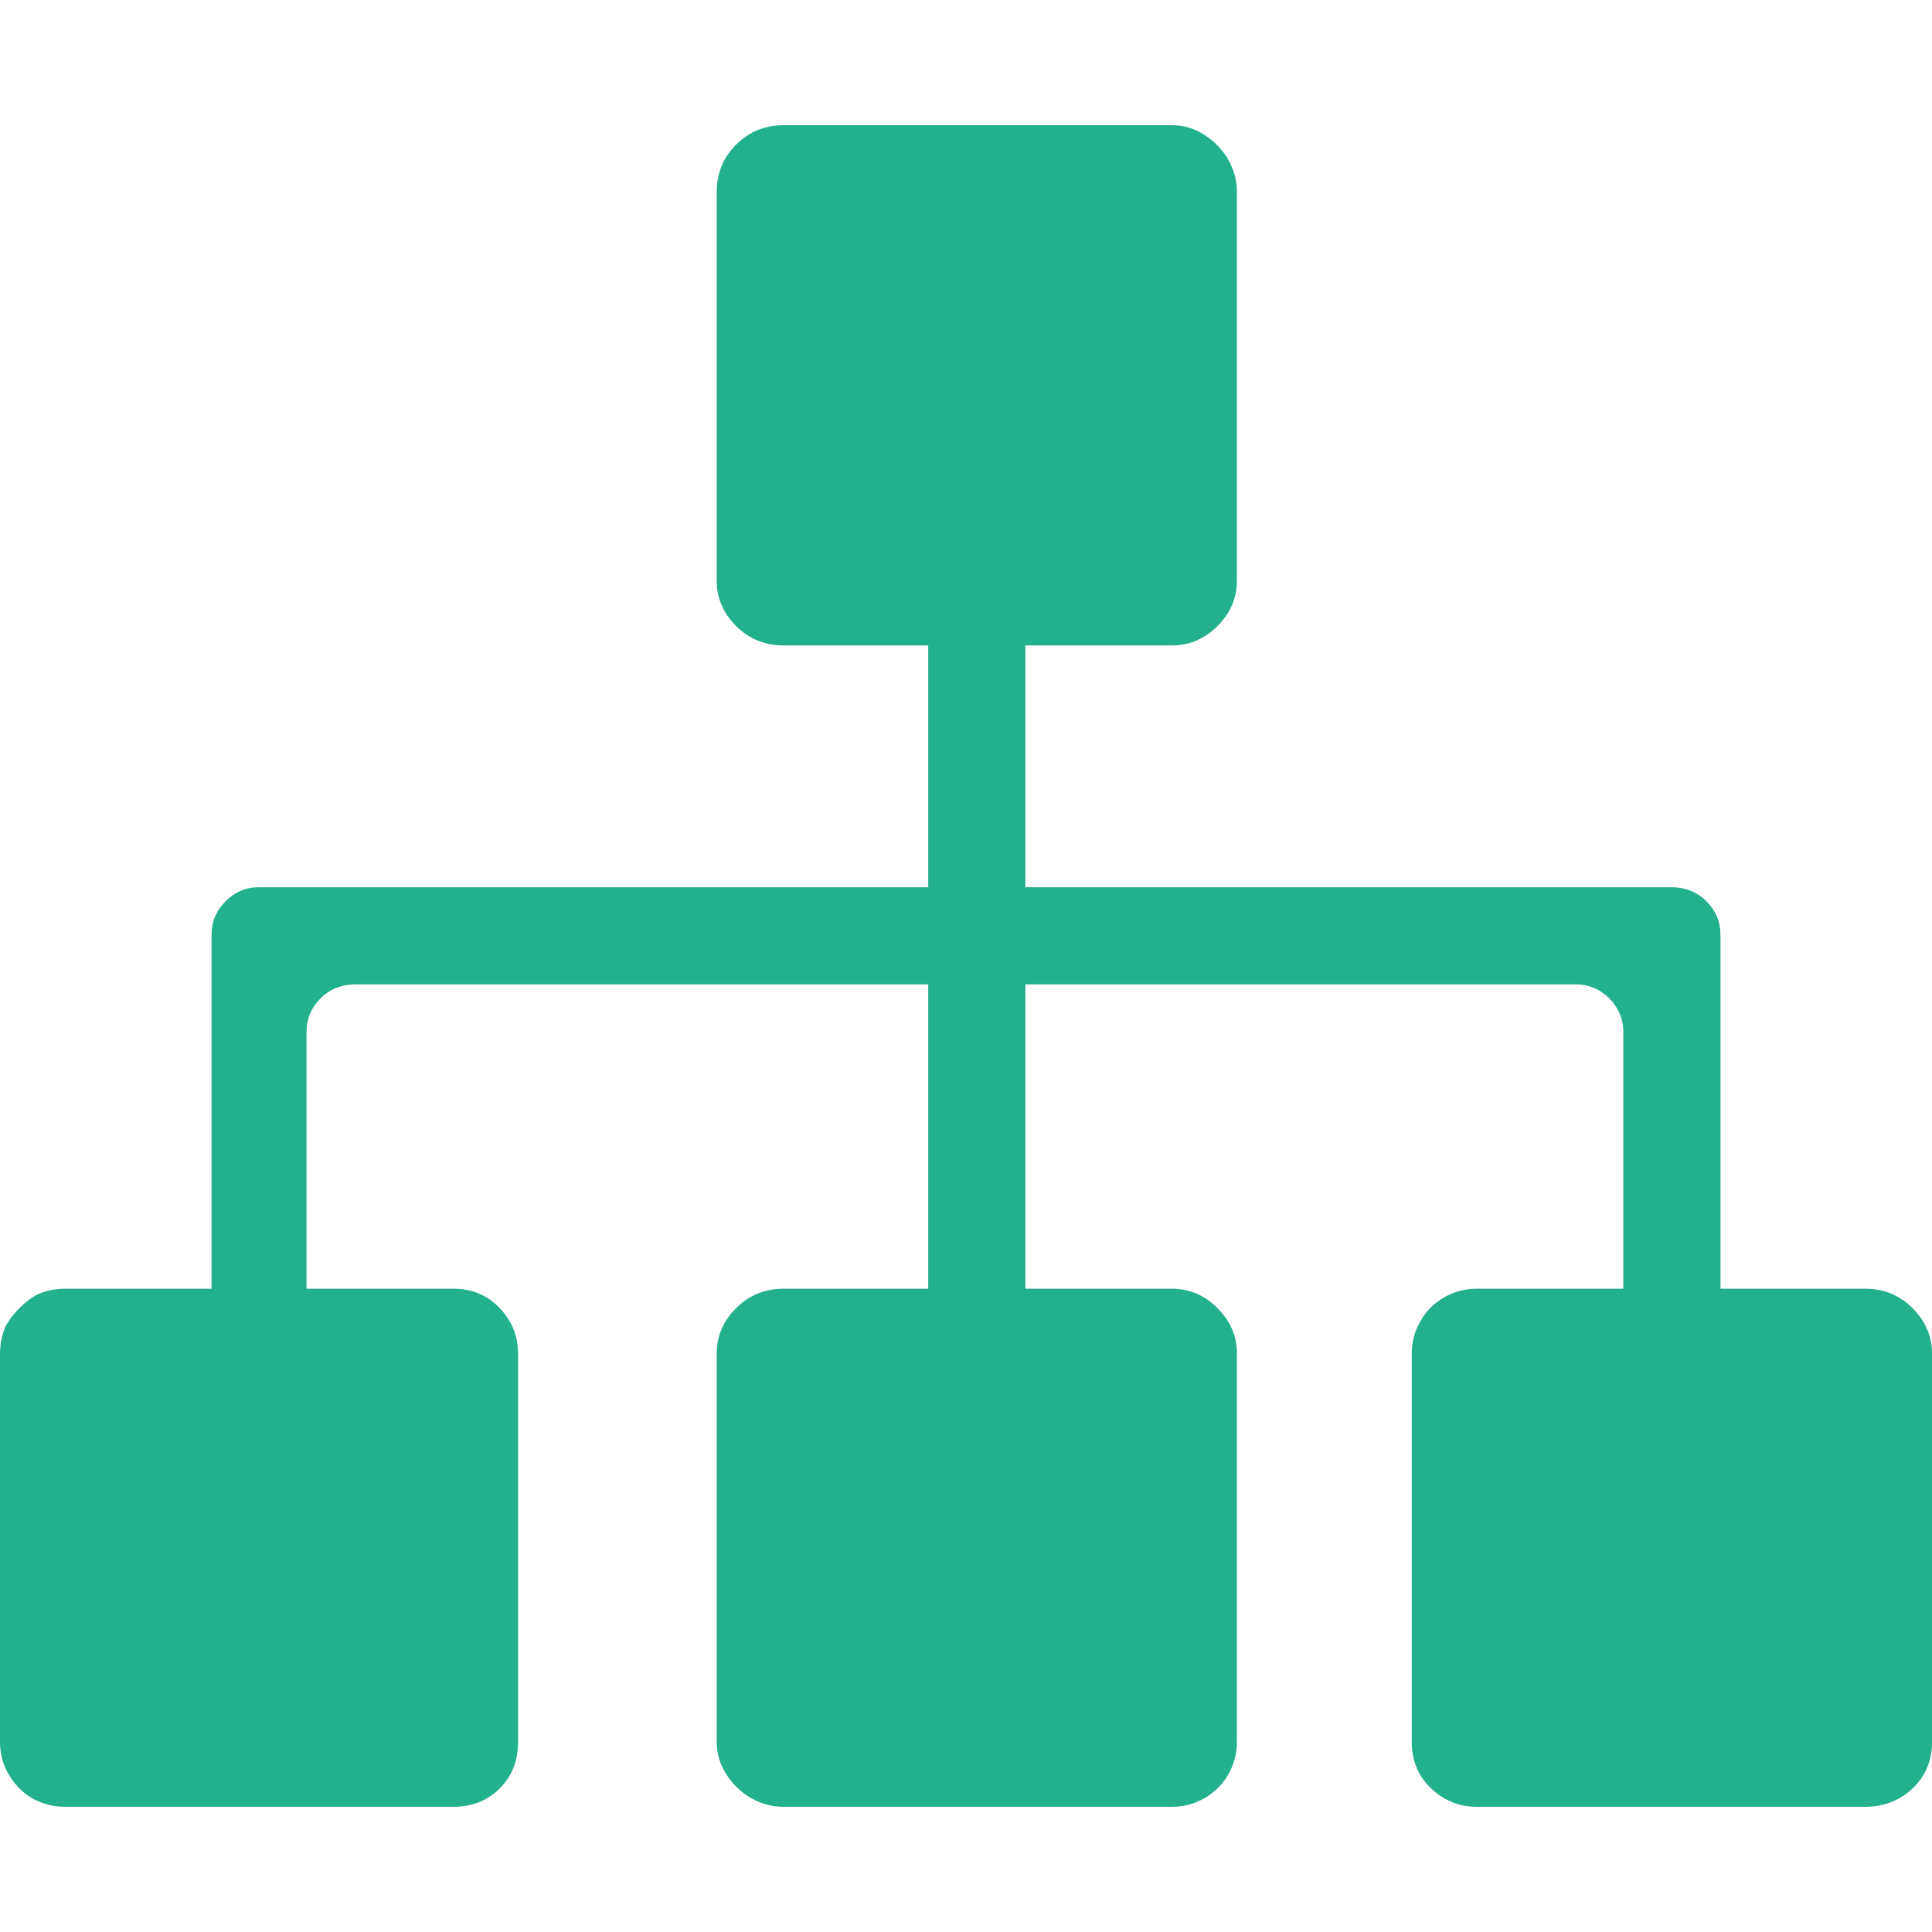
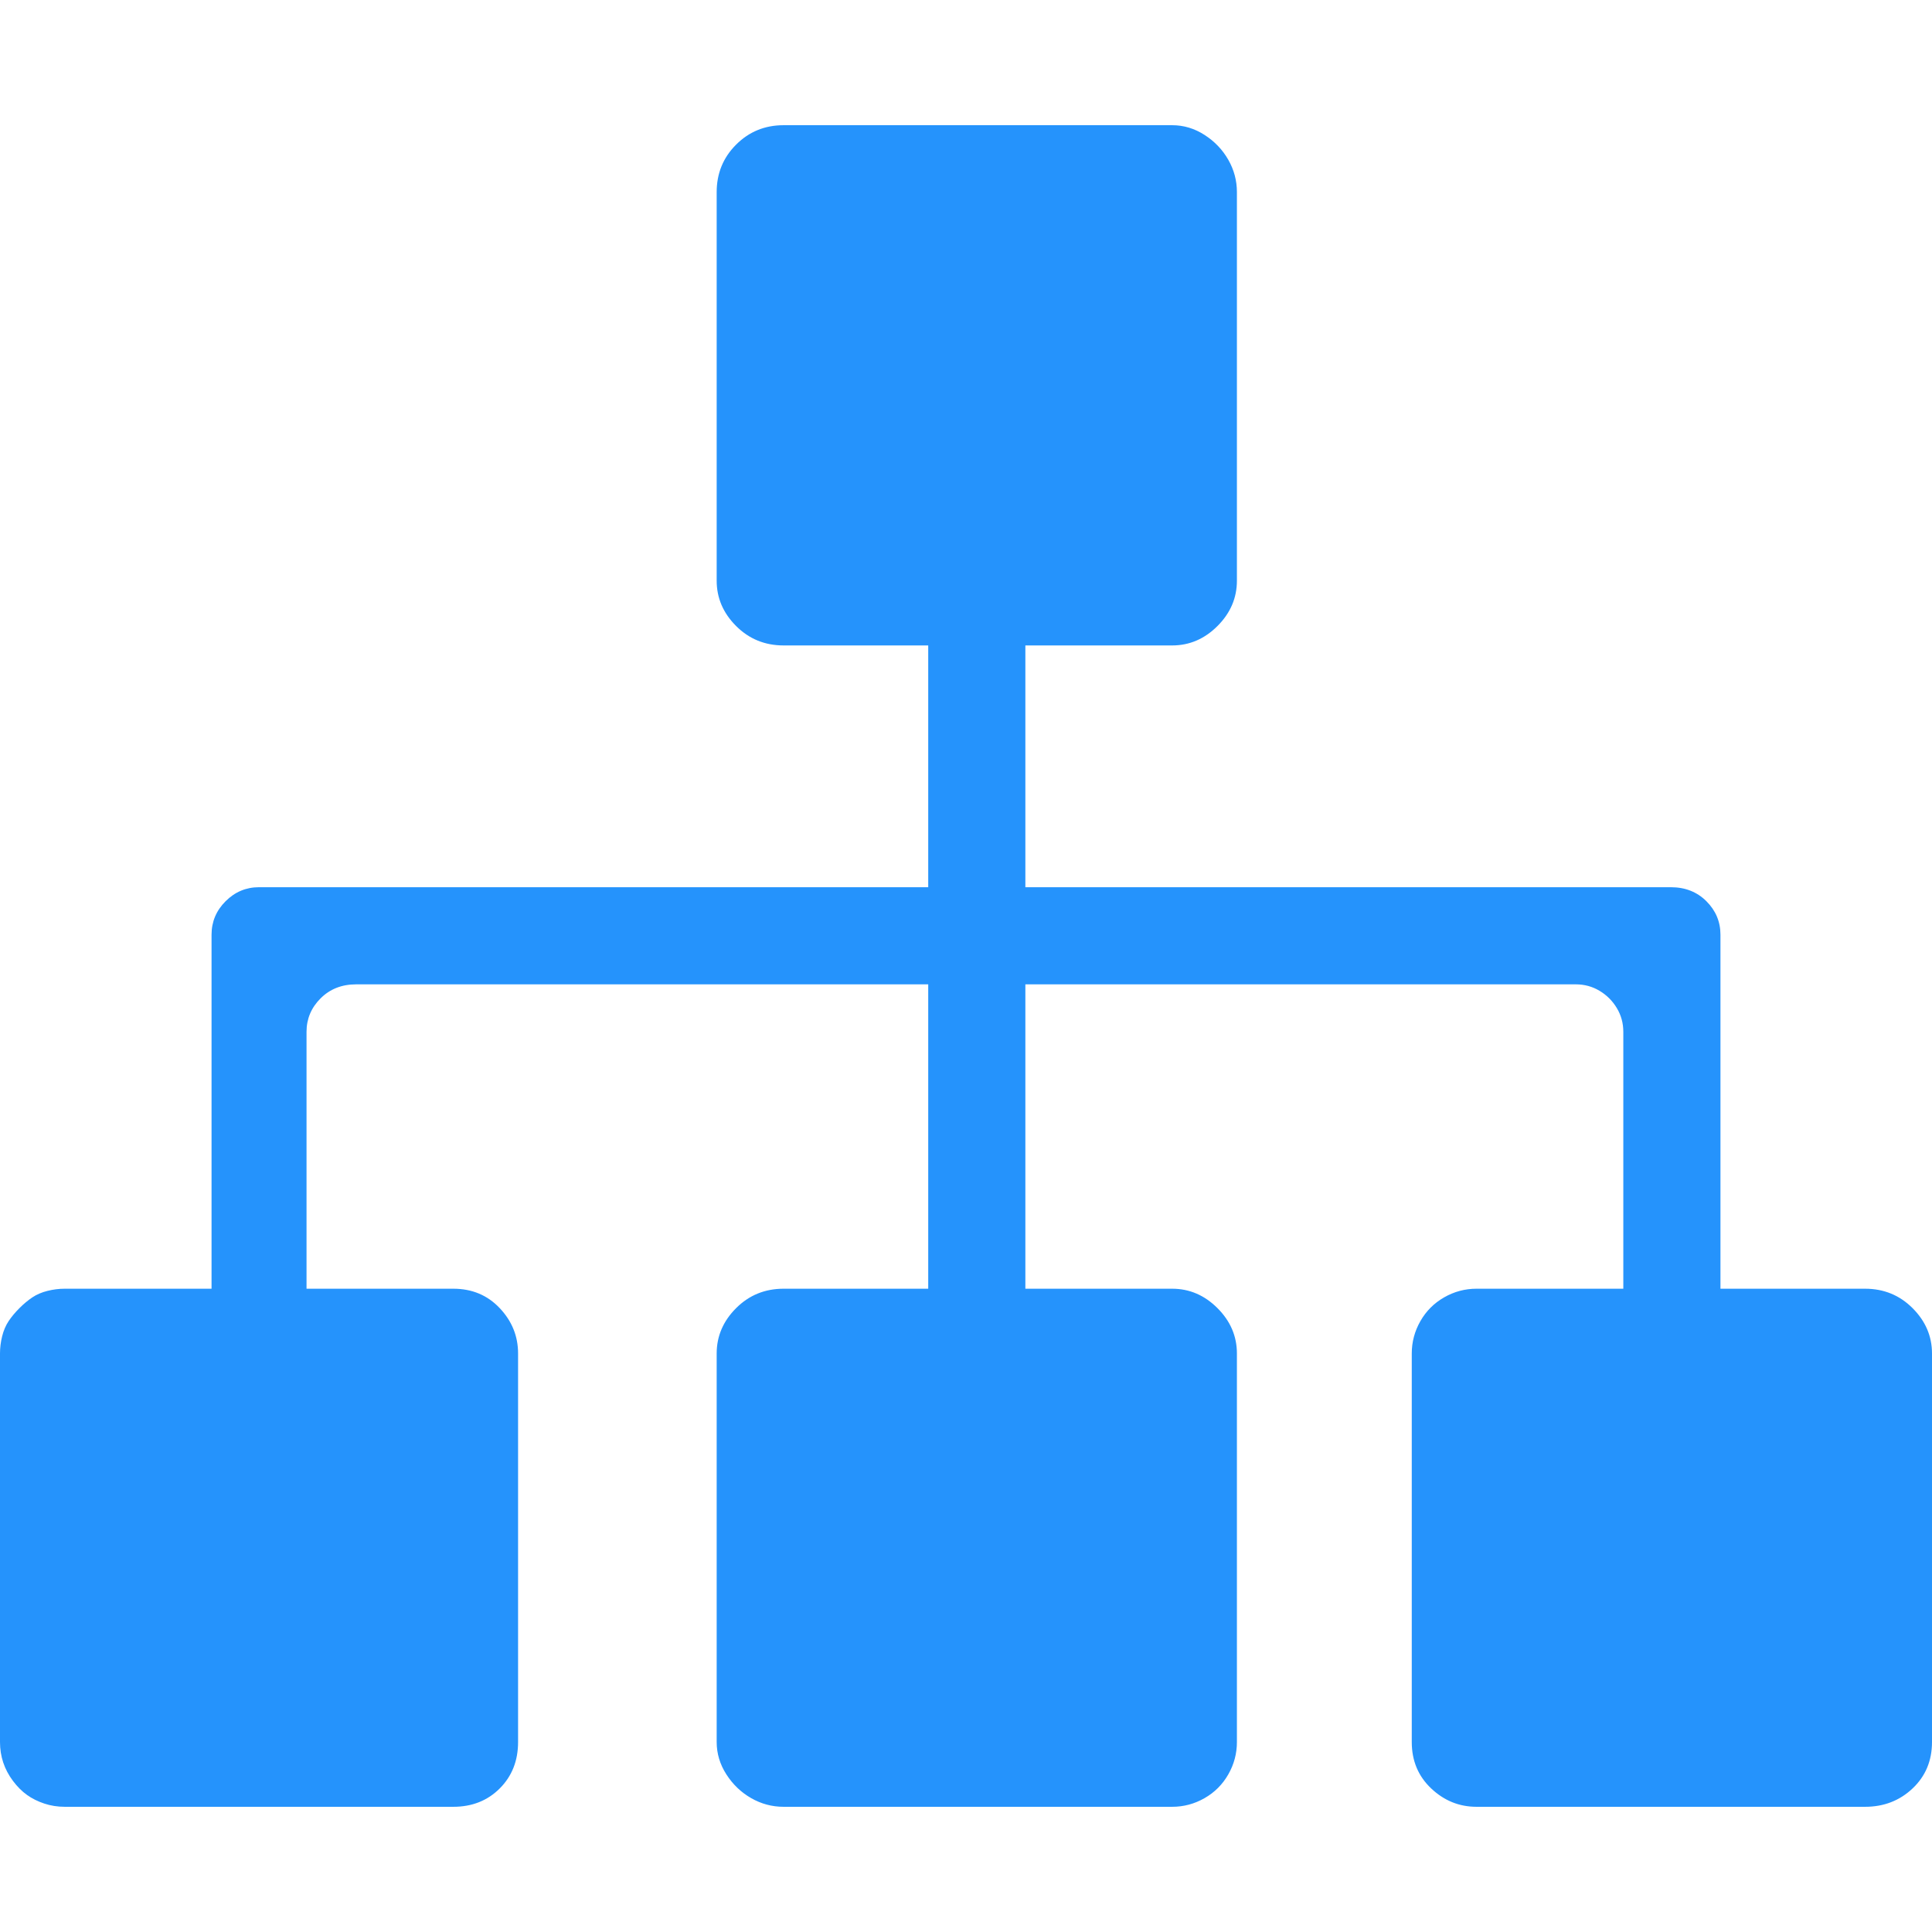
- <svg xmlns="http://www.w3.org/2000/svg" t="1621918843712" class="icon" viewBox="0 0 1024 1024" version="1.1" p-id="12382" width="200" height="200">
+ <svg xmlns="http://www.w3.org/2000/svg" t="1621921732261" class="icon" viewBox="0 0 1024 1024" version="1.1" p-id="20844" width="200" height="200">
  <defs>
    <style type="text/css" />
  </defs>
-   <path d="M1013.703 693.345c6.865 6.865 10.297 14.874 10.297 24.027v205.944c0 9.916-3.432 18.115-10.297 24.599-6.865 6.483-15.255 9.725-25.171 9.725H782.588c-9.153 0-17.162-3.242-24.027-9.725-6.865-6.483-10.297-14.683-10.297-24.599V717.372c0-6.102 1.526-11.823 4.577-17.162s7.246-9.534 12.586-12.586 11.06-4.577 17.162-4.577h77.801V546.896c0-4.577-1.144-8.772-3.432-12.586s-5.339-6.865-9.153-9.153-8.009-3.432-12.585-3.432H543.464v161.323h77.801c9.153 0 17.162 3.432 24.027 10.297s10.297 14.874 10.297 24.027v205.944c0 6.102-1.526 11.823-4.577 17.162s-7.246 9.534-12.585 12.585-11.06 4.577-17.162 4.577H415.321c-6.102 0-11.823-1.526-17.162-4.577s-9.725-7.246-13.158-12.585-5.149-11.06-5.149-17.162V717.372c0-9.153 3.432-17.162 10.297-24.027s15.255-10.297 25.171-10.297h76.657V521.725H188.782c-7.628 0-13.92 2.479-18.878 7.437s-7.437 10.869-7.437 17.734v136.152h77.801c9.916 0 18.115 3.432 24.599 10.297s9.725 14.874 9.725 24.027v205.944c0 9.916-3.242 18.115-9.725 24.599-6.483 6.483-14.683 9.725-24.599 9.725H34.324c-3.814 0-7.437-0.572-10.869-1.716-3.432-1.144-6.483-2.67-9.153-4.577-2.67-1.907-5.149-4.386-7.437-7.437-2.288-3.051-4.004-6.293-5.149-9.725C0.572 930.753 0 927.13 0 923.316V717.372c0-3.051 0.381-6.102 1.144-9.153s1.907-5.721 3.432-8.009 3.432-4.577 5.721-6.865 4.577-4.195 6.865-5.721 4.958-2.67 8.009-3.432 6.102-1.144 9.153-1.144h77.801V495.41c0-6.865 2.479-12.776 7.437-17.734s10.869-7.437 17.734-7.437h354.682V342.096h-76.657c-9.916 0-18.306-3.432-25.171-10.297s-10.297-14.874-10.297-24.027V101.828c0-9.916 3.432-18.306 10.297-25.171s15.255-10.297 25.171-10.297h205.944c6.102 0 11.823 1.716 17.162 5.149 5.339 3.432 9.534 7.818 12.585 13.158 3.051 5.339 4.577 11.06 4.577 17.162v205.944c0 9.153-3.432 17.162-10.297 24.027s-14.874 10.297-24.027 10.297h-77.801V470.24H885.56c7.628 0 13.92 2.479 18.878 7.437s7.437 10.869 7.437 17.734v187.638h76.657c9.916-0.001 18.306 3.431 25.171 10.296z" p-id="12383" fill="#23B08D" />
+   <path d="M1013.703 693.345c6.865 6.865 10.297 14.874 10.297 24.027v205.944c0 9.916-3.432 18.115-10.297 24.599-6.865 6.483-15.255 9.725-25.171 9.725H782.588c-9.153 0-17.162-3.242-24.027-9.725-6.865-6.483-10.297-14.683-10.297-24.599V717.372c0-6.102 1.526-11.823 4.577-17.162s7.246-9.534 12.586-12.586 11.06-4.577 17.162-4.577h77.801V546.896c0-4.577-1.144-8.772-3.432-12.586s-5.339-6.865-9.153-9.153-8.009-3.432-12.585-3.432H543.464v161.323h77.801c9.153 0 17.162 3.432 24.027 10.297s10.297 14.874 10.297 24.027v205.944c0 6.102-1.526 11.823-4.577 17.162s-7.246 9.534-12.585 12.585-11.06 4.577-17.162 4.577H415.321c-6.102 0-11.823-1.526-17.162-4.577s-9.725-7.246-13.158-12.585-5.149-11.06-5.149-17.162V717.372c0-9.153 3.432-17.162 10.297-24.027s15.255-10.297 25.171-10.297h76.657V521.725H188.782c-7.628 0-13.92 2.479-18.878 7.437s-7.437 10.869-7.437 17.734v136.152h77.801c9.916 0 18.115 3.432 24.599 10.297s9.725 14.874 9.725 24.027v205.944c0 9.916-3.242 18.115-9.725 24.599-6.483 6.483-14.683 9.725-24.599 9.725H34.324c-3.814 0-7.437-0.572-10.869-1.716-3.432-1.144-6.483-2.67-9.153-4.577-2.67-1.907-5.149-4.386-7.437-7.437-2.288-3.051-4.004-6.293-5.149-9.725C0.572 930.753 0 927.13 0 923.316V717.372c0-3.051 0.381-6.102 1.144-9.153s1.907-5.721 3.432-8.009 3.432-4.577 5.721-6.865 4.577-4.195 6.865-5.721 4.958-2.67 8.009-3.432 6.102-1.144 9.153-1.144h77.801V495.41c0-6.865 2.479-12.776 7.437-17.734s10.869-7.437 17.734-7.437h354.682V342.096h-76.657c-9.916 0-18.306-3.432-25.171-10.297s-10.297-14.874-10.297-24.027V101.828c0-9.916 3.432-18.306 10.297-25.171s15.255-10.297 25.171-10.297h205.944c6.102 0 11.823 1.716 17.162 5.149 5.339 3.432 9.534 7.818 12.585 13.158 3.051 5.339 4.577 11.06 4.577 17.162v205.944c0 9.153-3.432 17.162-10.297 24.027s-14.874 10.297-24.027 10.297h-77.801V470.24H885.56c7.628 0 13.92 2.479 18.878 7.437s7.437 10.869 7.437 17.734v187.638h76.657c9.916-0.001 18.306 3.431 25.171 10.296z" p-id="20845" fill="#2593FC" />
</svg>
